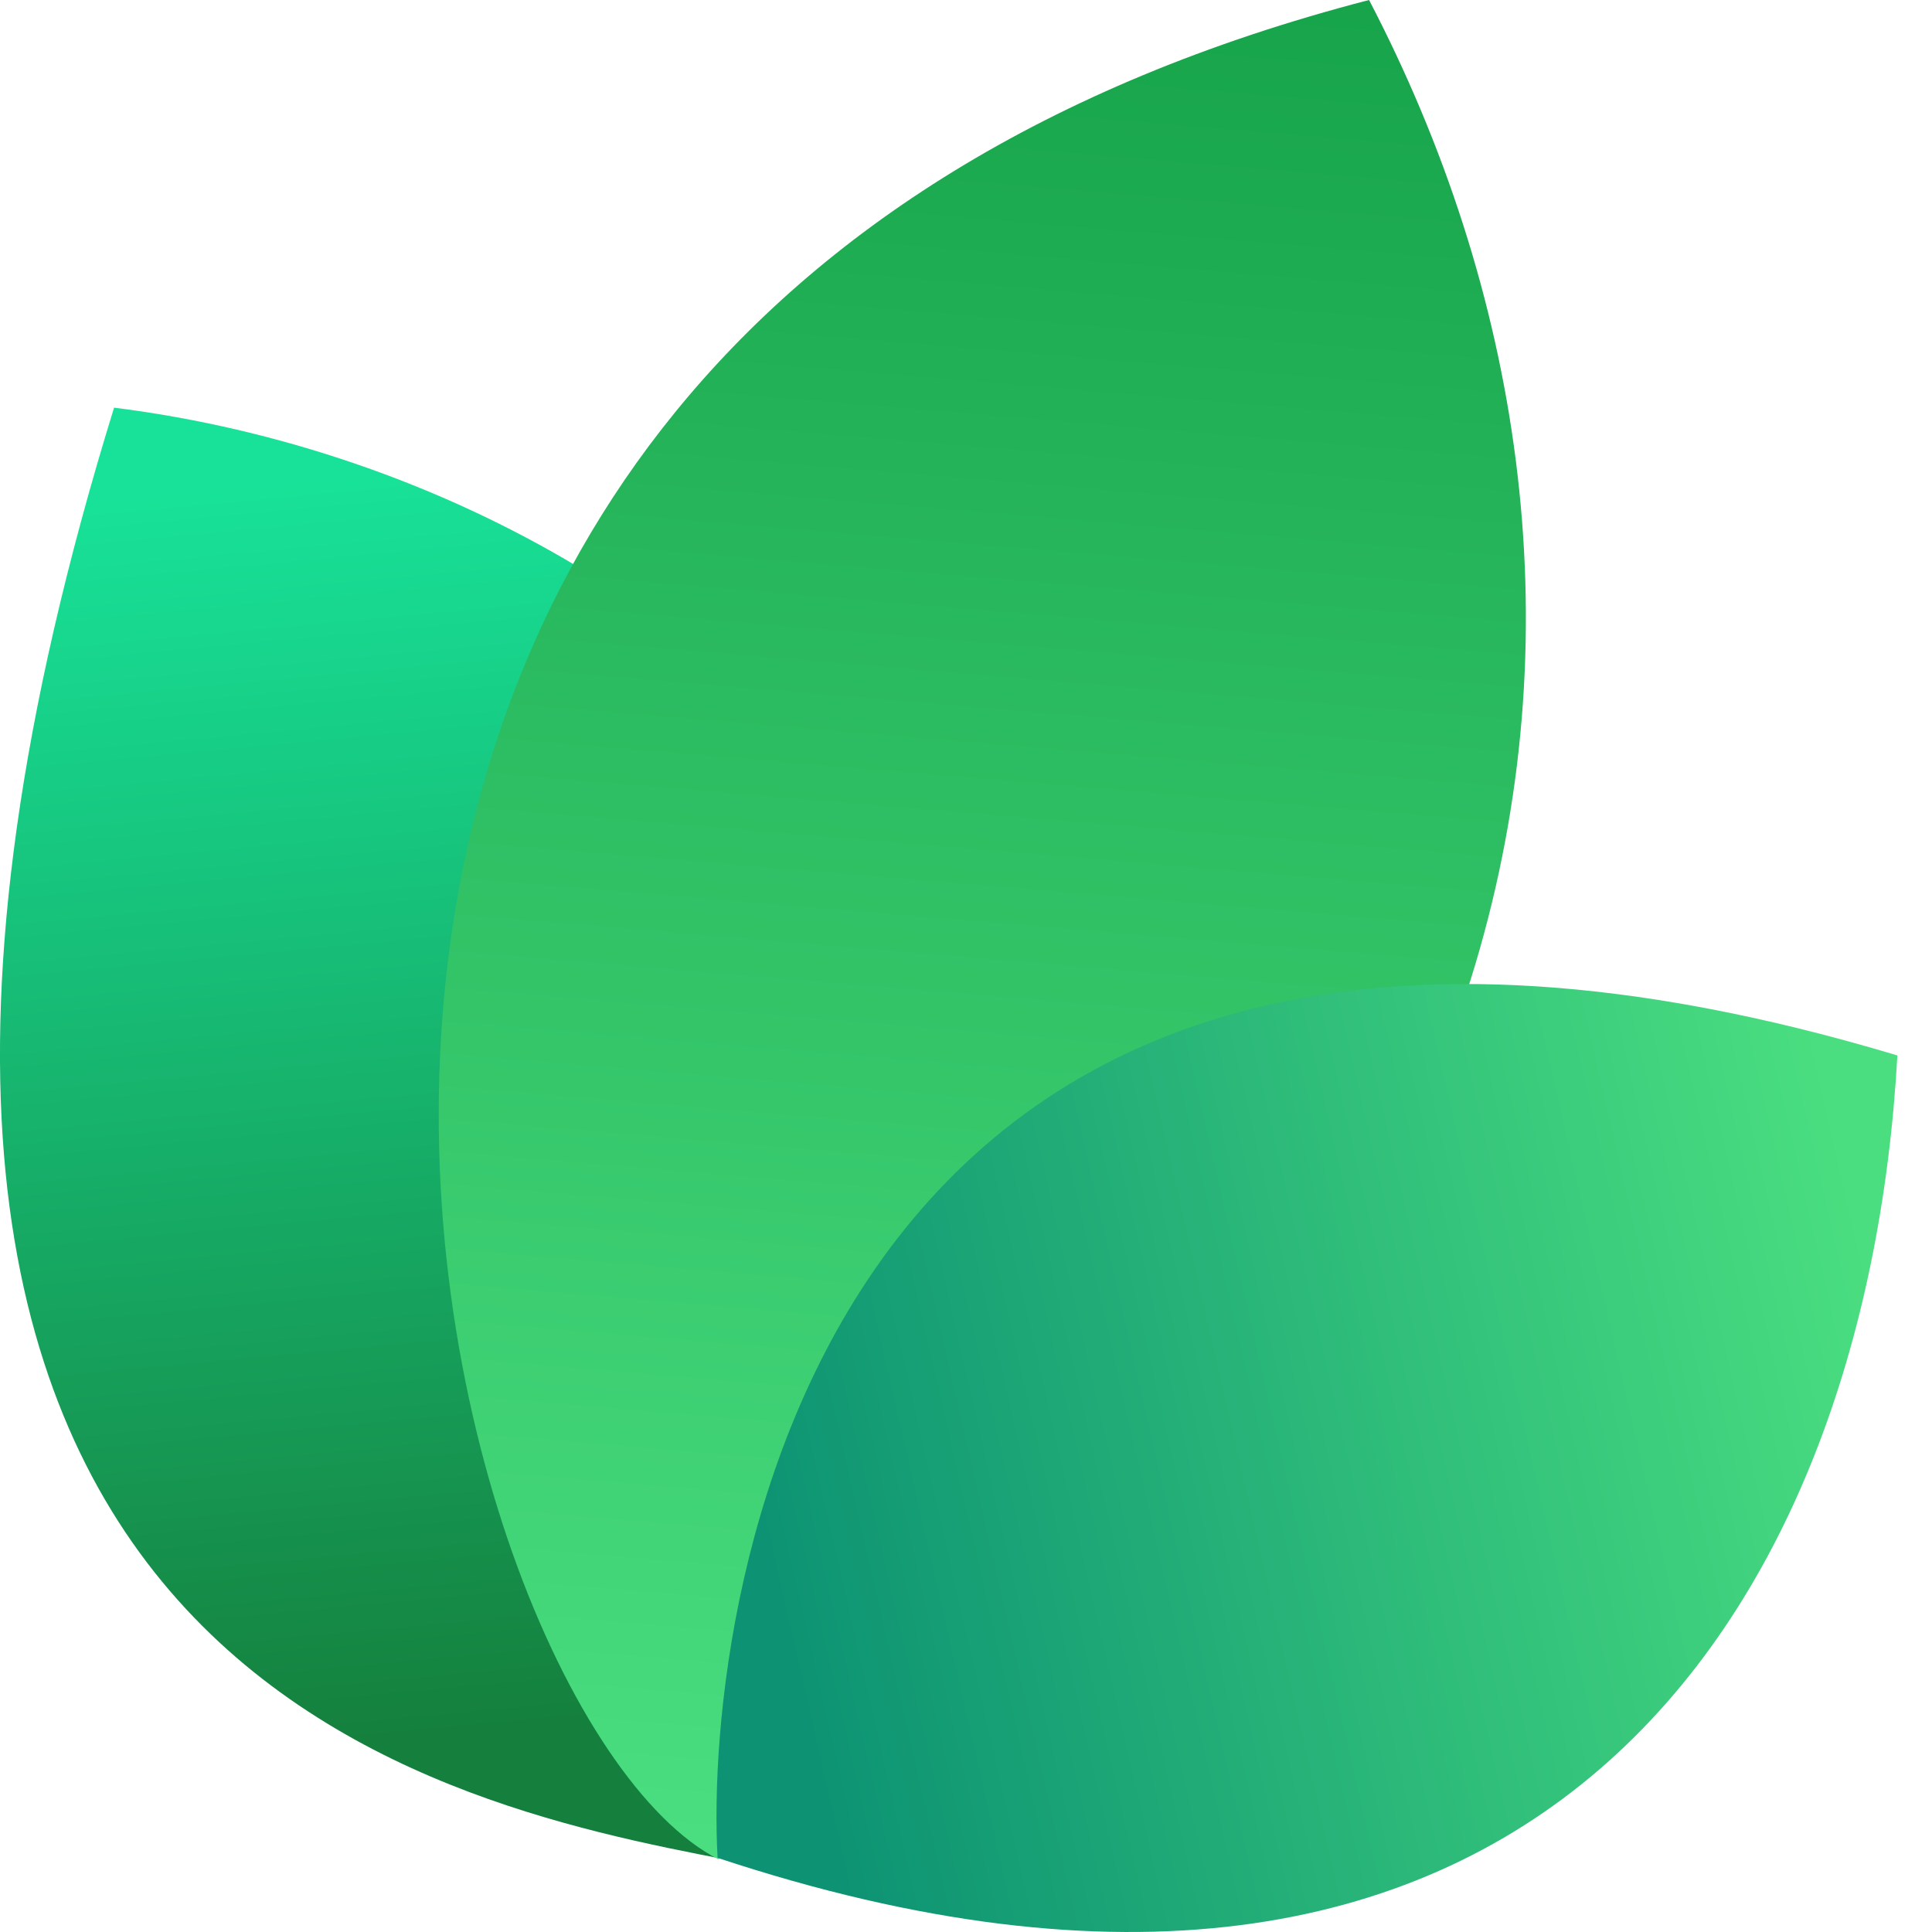
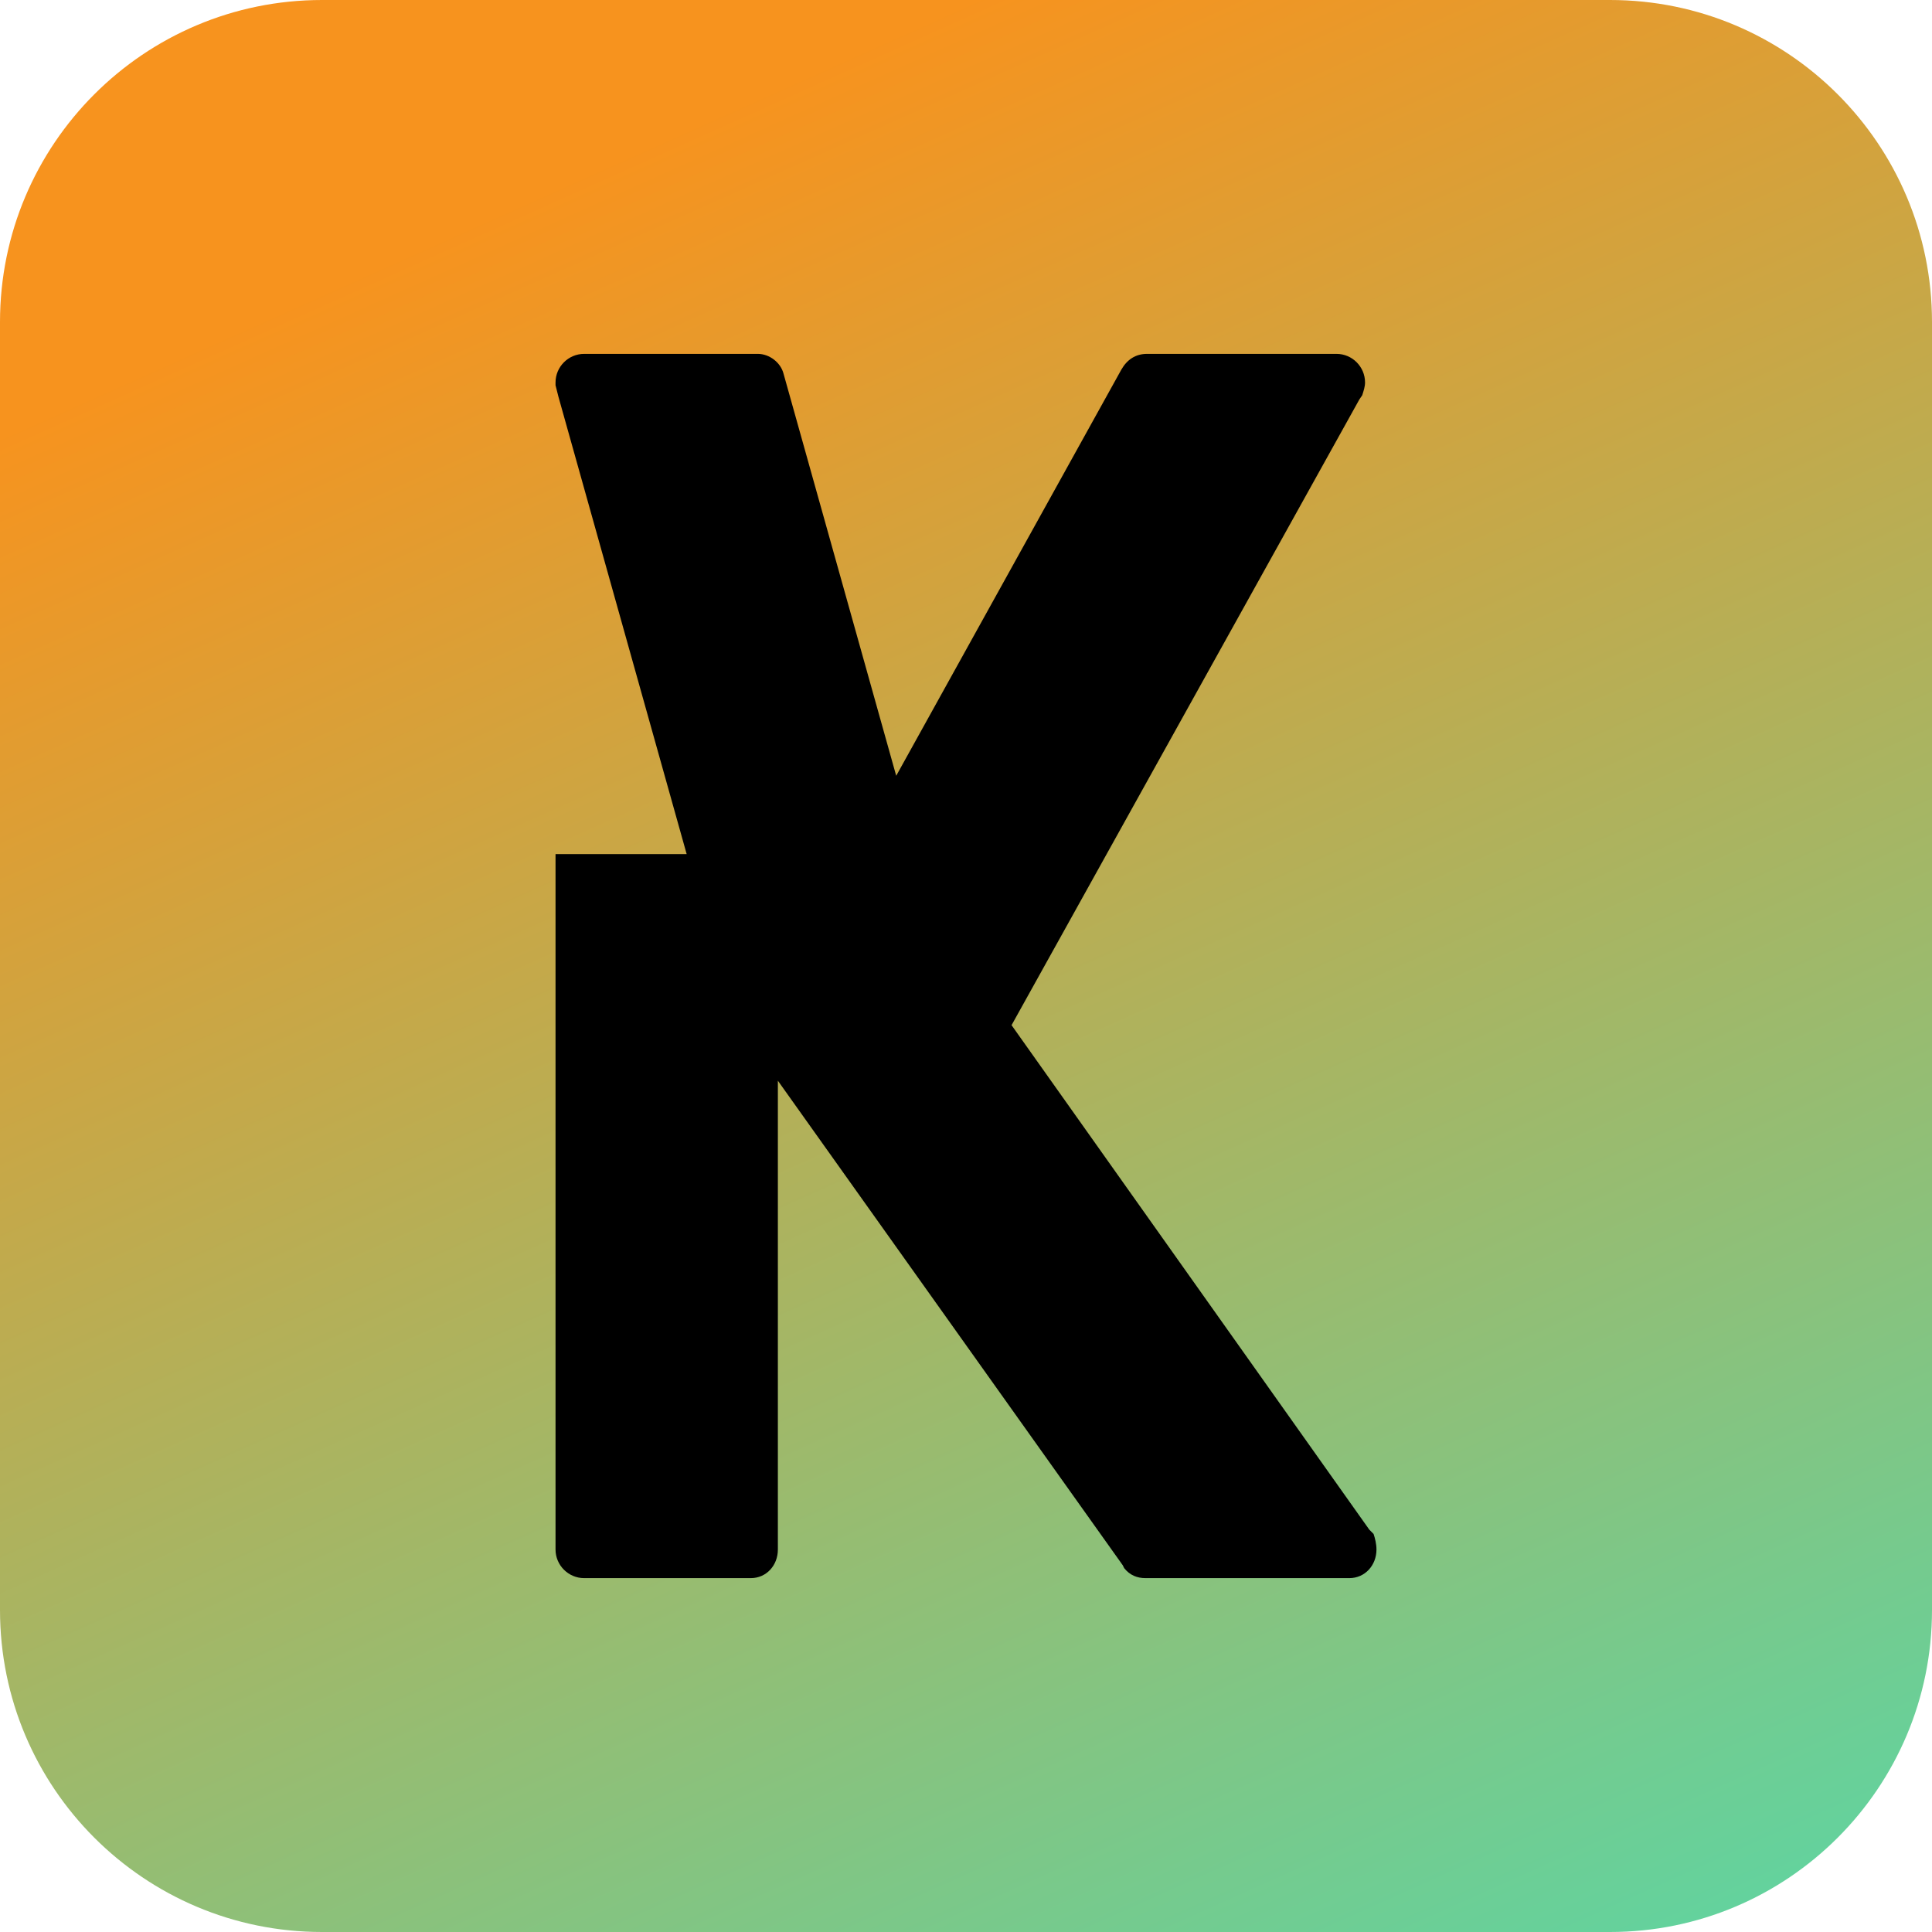
<svg xmlns="http://www.w3.org/2000/svg" width="24" height="24" viewBox="0 0 24 24" fill="none">
-   <path d="M9.061 23.108C5.268 22.377 -3.391 20.627 1.417 5.064C9.634 6.099 16.973 14.064 9.061 23.108Z" fill="url(#paint0_linear_17557_2021)" />
-   <path d="M8.919 23.094C5.276 21.222 0.784 4.209 17.007 0C20.757 7.193 19.621 16.545 8.919 23.094Z" fill="url(#paint1_linear_17557_2021)" />
-   <path d="M8.914 23.079C8.735 19.882 10.159 9.085 23.57 13.111C23.181 20.123 18.984 26.418 8.914 23.079Z" fill="url(#paint2_linear_17557_2021)" />
+   <rect width="24" height="24" rx="4" fill="url(#paint0_linear_576_159)" />
+   <path d="M17.099 19.249C17.099 19.444 16.957 19.604 16.762 19.604L14.231 19.604C14.124 19.604 14.036 19.568 13.965 19.48L13.947 19.444L9.663 13.425L9.663 19.249C9.663 19.444 9.522 19.604 9.327 19.604L7.256 19.604C7.061 19.604 6.901 19.444 6.901 19.249L6.901 10.61L8.53 10.61L6.937 4.928L6.901 4.786L6.901 4.751C6.901 4.556 7.061 4.396 7.256 4.396L9.415 4.396C9.557 4.396 9.699 4.503 9.734 4.644L11.133 9.637L13.93 4.591C14.001 4.467 14.107 4.396 14.248 4.396L16.603 4.396C16.798 4.396 16.957 4.556 16.957 4.751C16.957 4.804 16.939 4.857 16.922 4.91L16.886 4.963L12.566 12.735L17.01 19.002L17.063 19.055C17.081 19.108 17.099 19.179 17.099 19.249Z" fill="black" />
  <defs>
-     <linearGradient id="paint0_linear_17557_2021" x1="3.776" y1="5.916" x2="5.232" y2="21.559" gradientUnits="userSpaceOnUse">
-       <stop stop-color="#18E299" />
-       <stop offset="1" stop-color="#15803D" />
-     </linearGradient>
-     <linearGradient id="paint1_linear_17557_2021" x1="12.171" y1="-0.718" x2="10.19" y2="22.983" gradientUnits="userSpaceOnUse">
-       <stop stop-color="#16A34A" />
-       <stop offset="1" stop-color="#4ADE80" />
-     </linearGradient>
-     <linearGradient id="paint2_linear_17557_2021" x1="23.133" y1="15.353" x2="9.338" y2="18.52" gradientUnits="userSpaceOnUse">
-       <stop stop-color="#4ADE80" />
-       <stop offset="1" stop-color="#0D9373" />
+     <linearGradient id="paint0_linear_576_159" x1="12" y1="-3.20781e-07" x2="22.764" y2="24" gradientUnits="userSpaceOnUse">
+       <stop stop-color="#F7931E" />
+       <stop offset="1" stop-color="#5FD4A1" />
    </linearGradient>
  </defs>
</svg>
